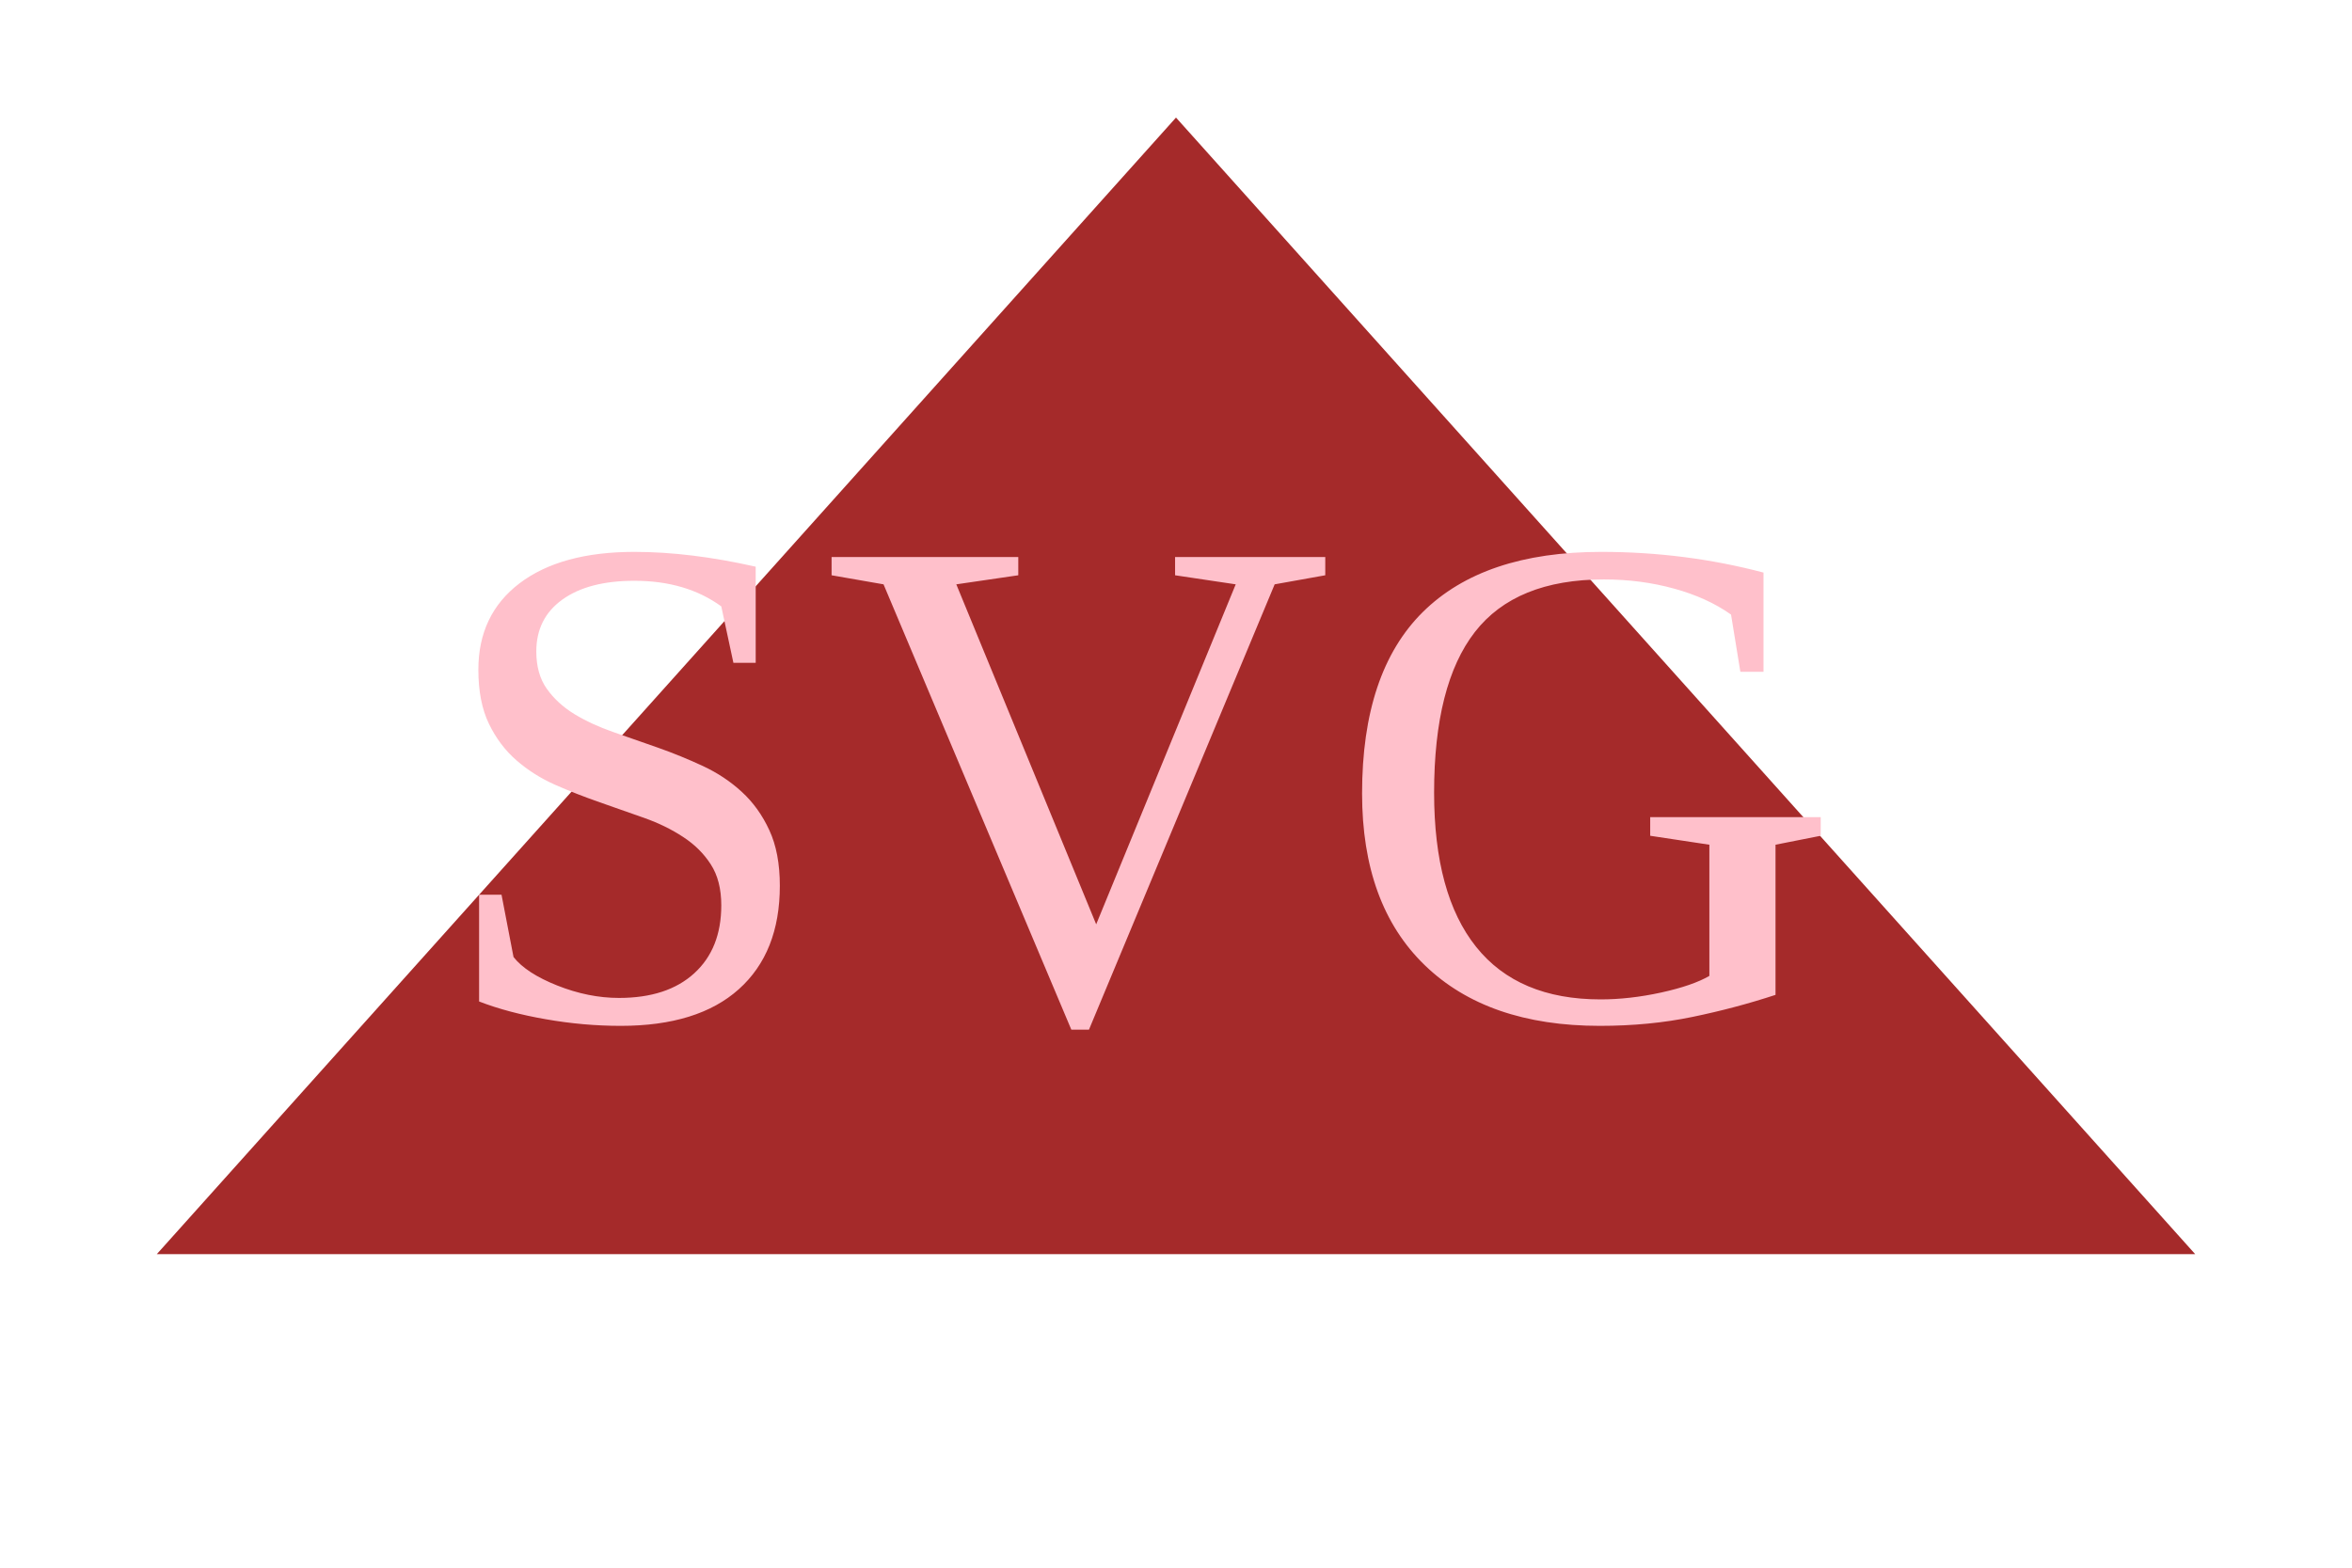
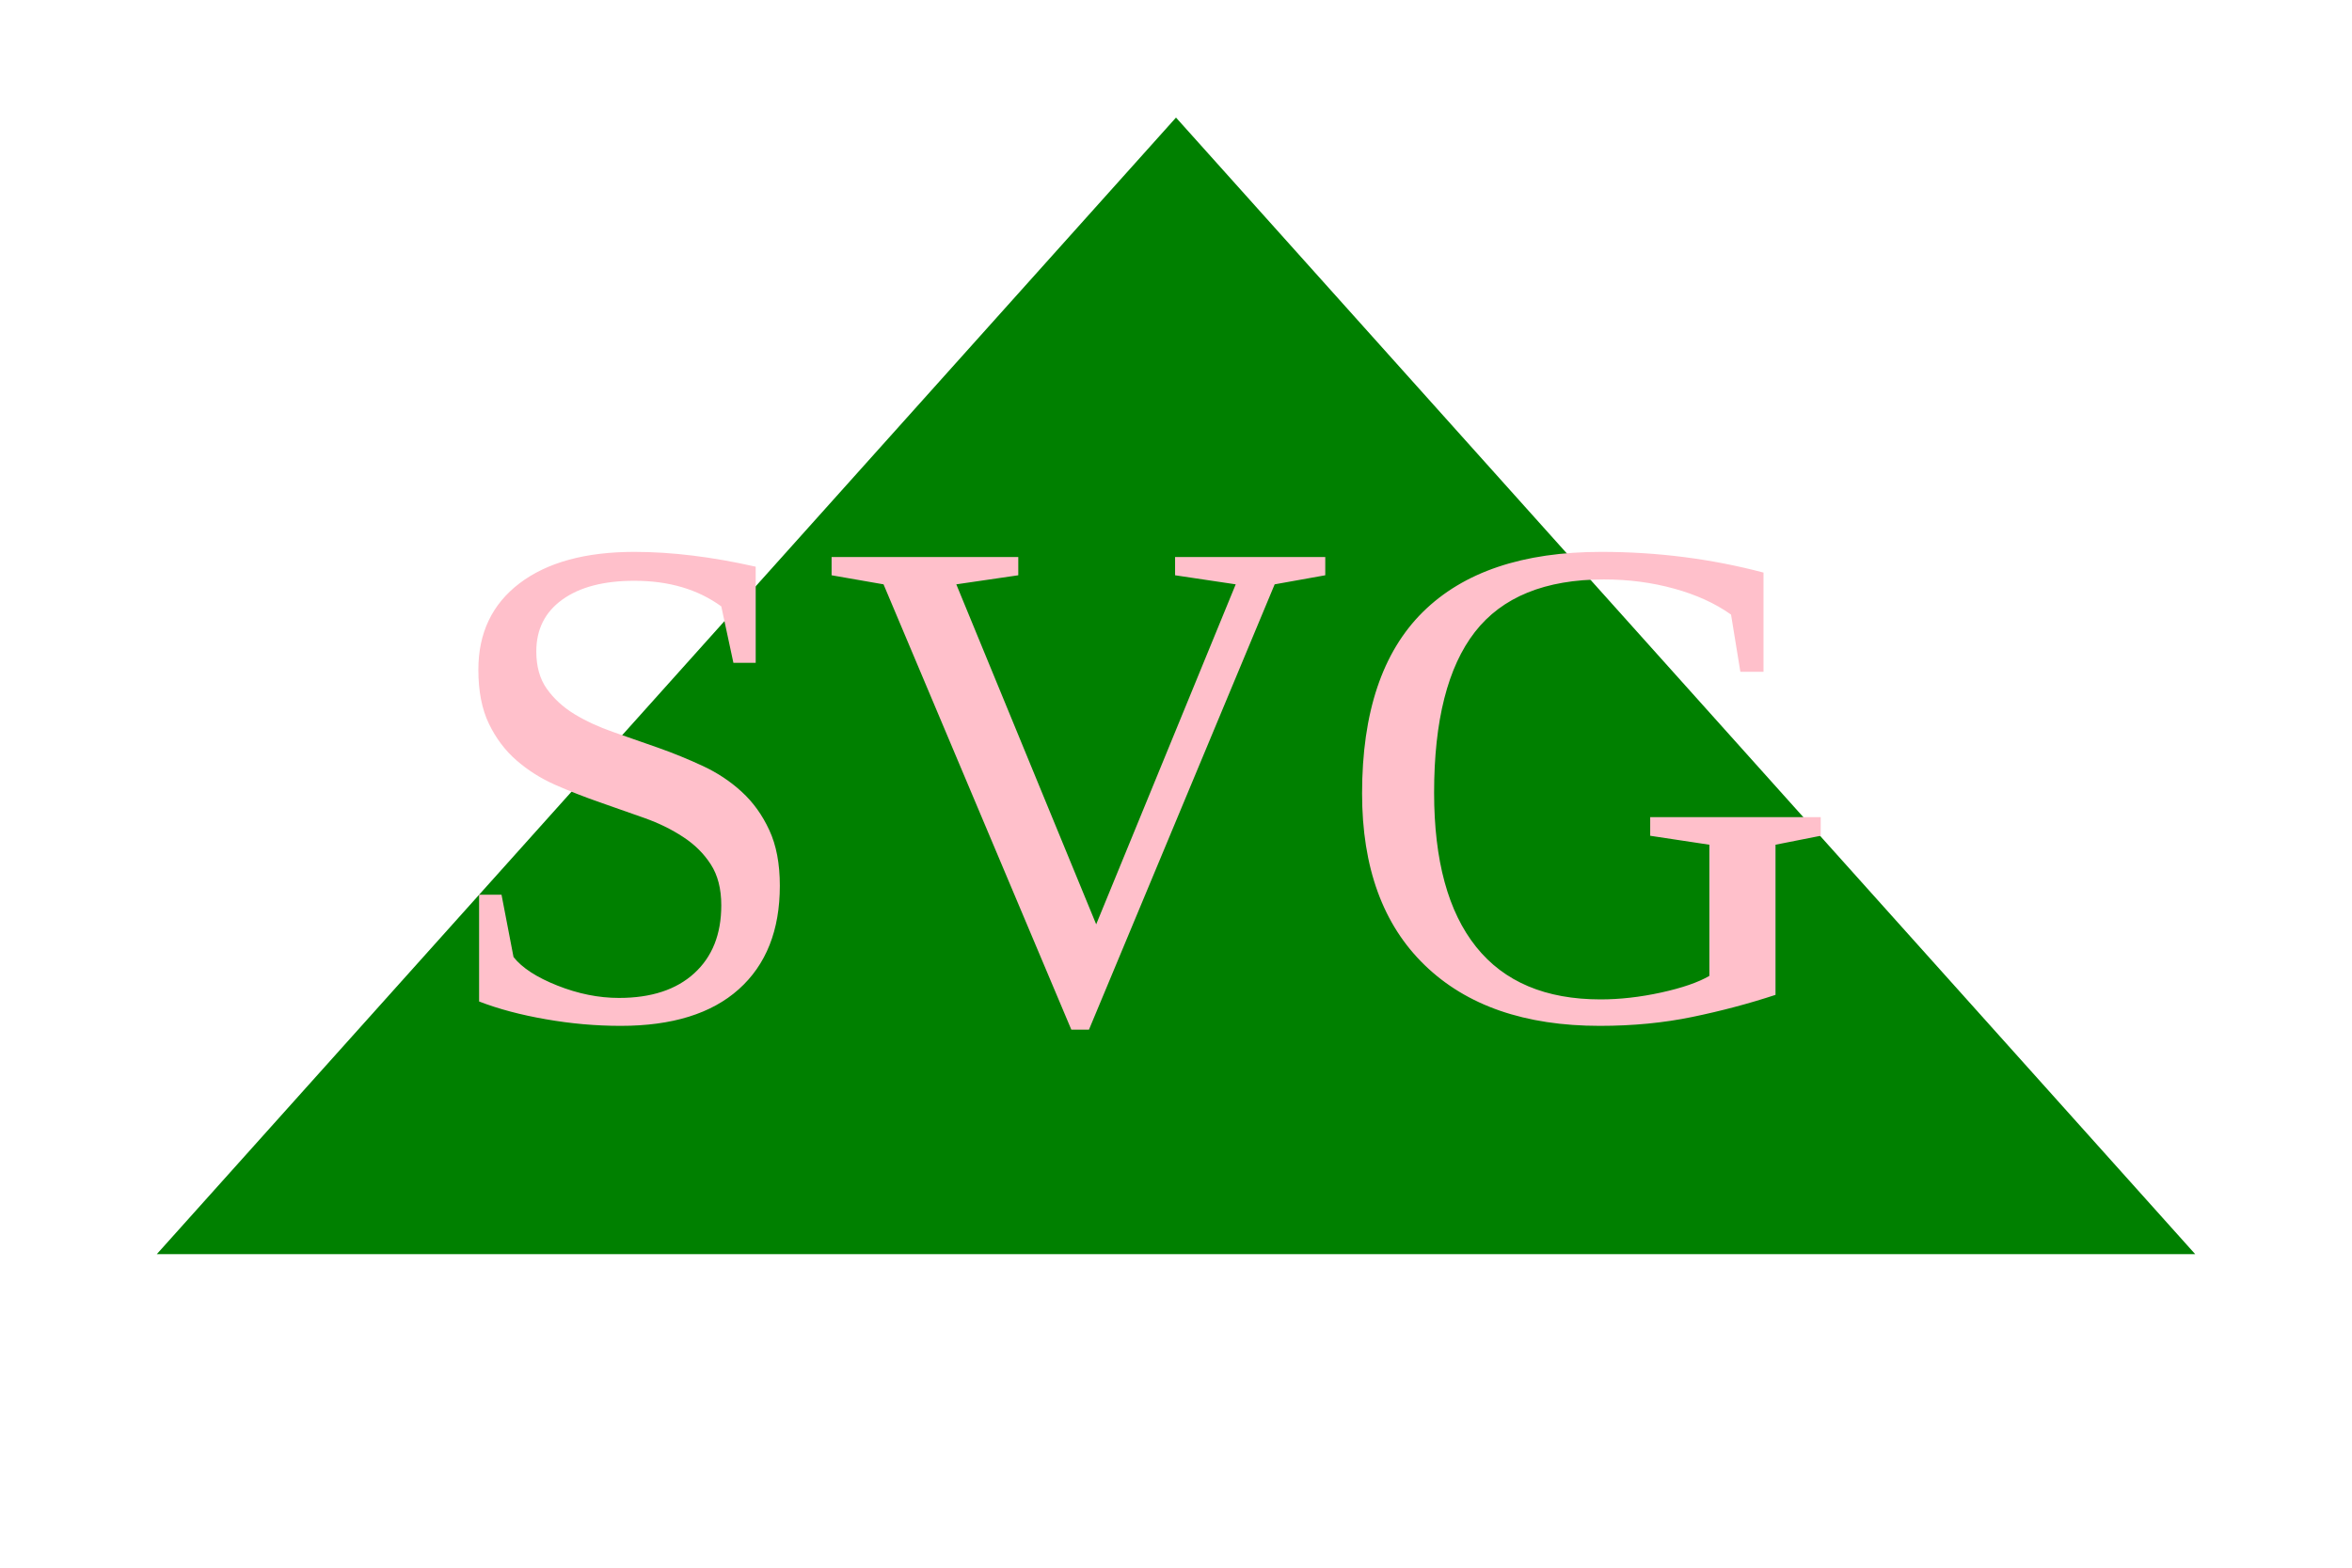
<svg xmlns="http://www.w3.org/2000/svg" width="300" height="200" version="1.1">
  <g>
-     <polygon points="150 15, 280 160, 20 160" fill="brown" />
+     <polygon points="150 15, 280 160, 20 160" fill="green" />
    <text x="55" y="130" font-family="Times New Roman" font-size="90" fill="pink">SVG</text>
  </g>
</svg>
